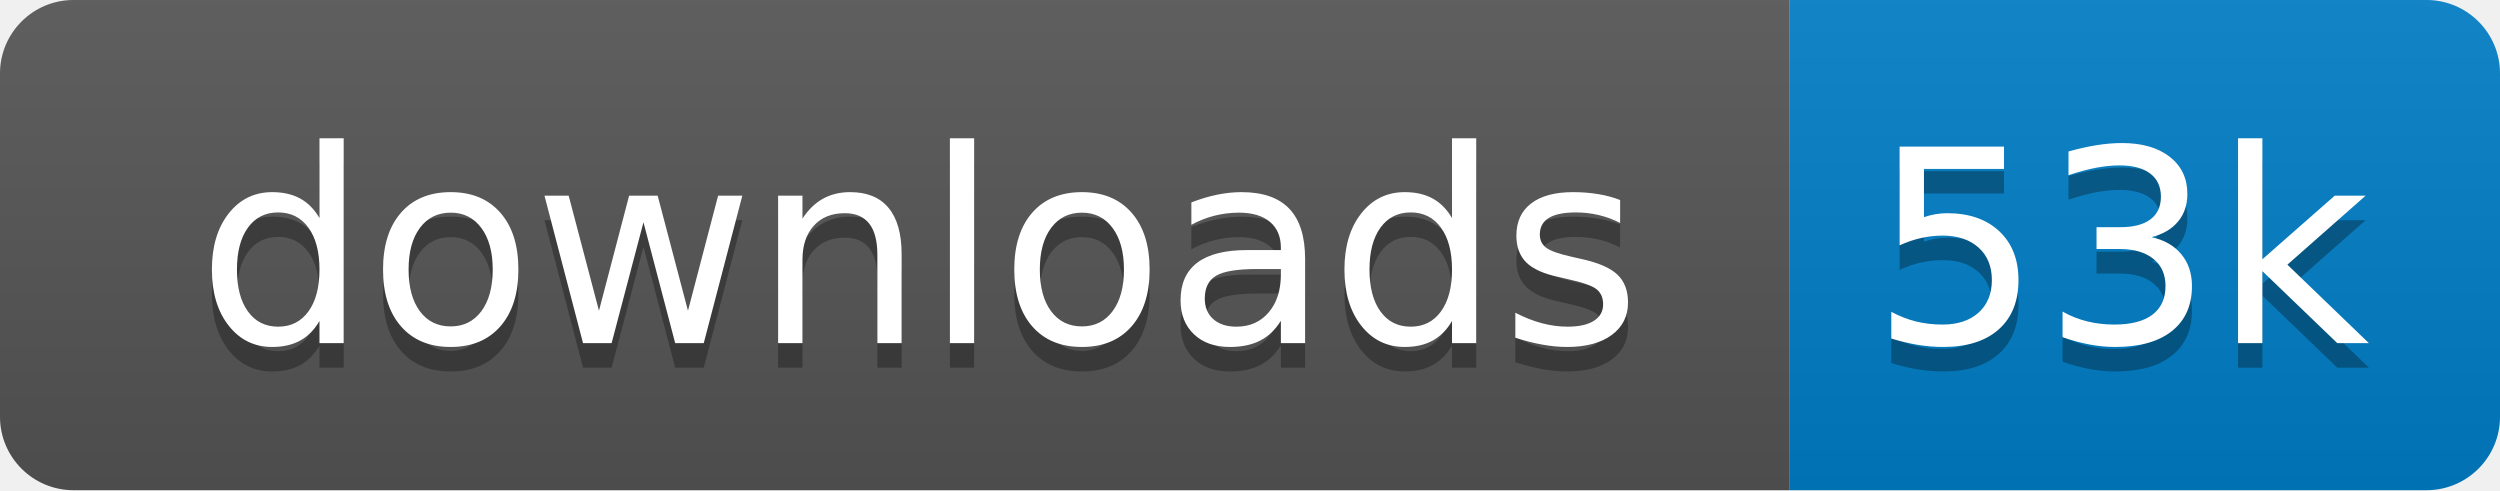
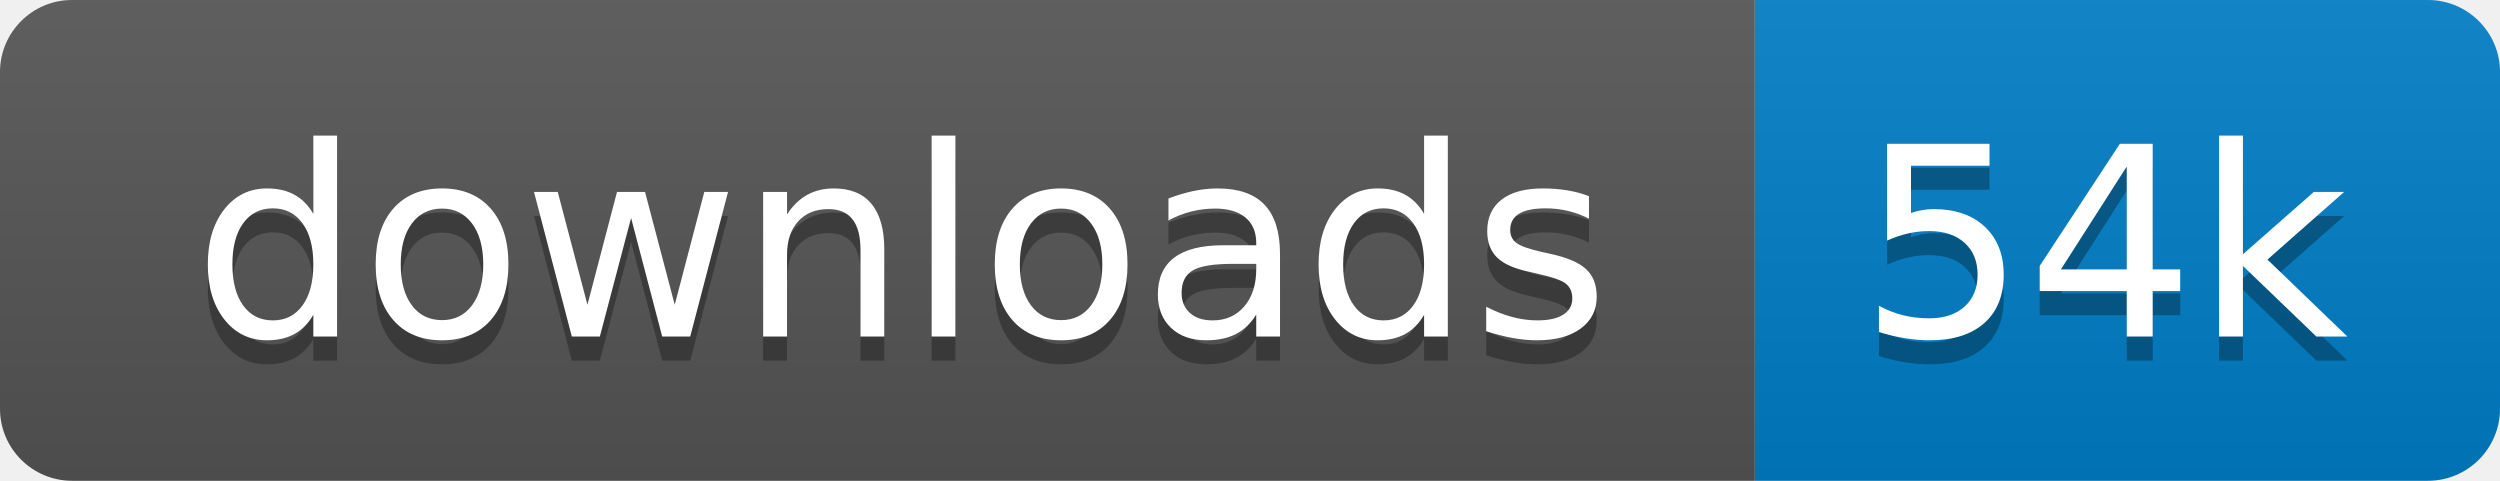
- <svg xmlns="http://www.w3.org/2000/svg" xmlns:xlink="http://www.w3.org/1999/xlink" width="102" height="20">
+ <svg xmlns="http://www.w3.org/2000/svg" xmlns:xlink="http://www.w3.org/1999/xlink" width="104" height="20">
  <linearGradient id="s" x2="0" y2="100%">
    <stop offset="0" stop-color="#bbb" stop-opacity=".1" />
    <stop offset="1" stop-opacity=".1" />
  </linearGradient>
  <clipPath id="r">
-     <rect width="102" height="20" rx="3" fill="#fff" />
+     <rect width="104" height="20" rx="3" fill="#fff" />
  </clipPath>
  <g clip-path="url(#r)" transform="scale(1)">
    <rect width="73" height="20" fill="#555" />
-     <rect x="73" width="29" height="20" fill="#007ec6" />
-     <rect width="102" height="20" fill="url(#s)" />
+     <rect x="73" width="31" height="20" fill="#007ec6" />
+     <rect width="104" height="20" fill="url(#s)" />
  </g>
  <g fill="#fff" text-anchor="middle" font-family="Verdana,Geneva,DejaVu Sans,sans-serif" text-rendering="geometricPrecision" font-size="110" transform="scale(1)">
    <image visibility="hidden" x="5" y="3" width="14" height="14" xlink:href="" />
    <text x="375" y="150" fill="#010101" fill-opacity=".3" transform="scale(.1)" textLength="630">downloads</text>
    <text x="375" y="140" transform="scale(.1)" textLength="630">downloads</text>
-     <text x="865" y="150" fill="#010101" fill-opacity=".3" transform="scale(.1)" textLength="190">53k</text>
-     <text x="865" y="140" transform="scale(.1)" textLength="190">53k</text>
+     <text x="875" y="150" fill="#010101" fill-opacity=".3" transform="scale(.1)" textLength="210">54k</text>
+     <text x="875" y="140" transform="scale(.1)" textLength="210">54k</text>
  </g>
</svg>
